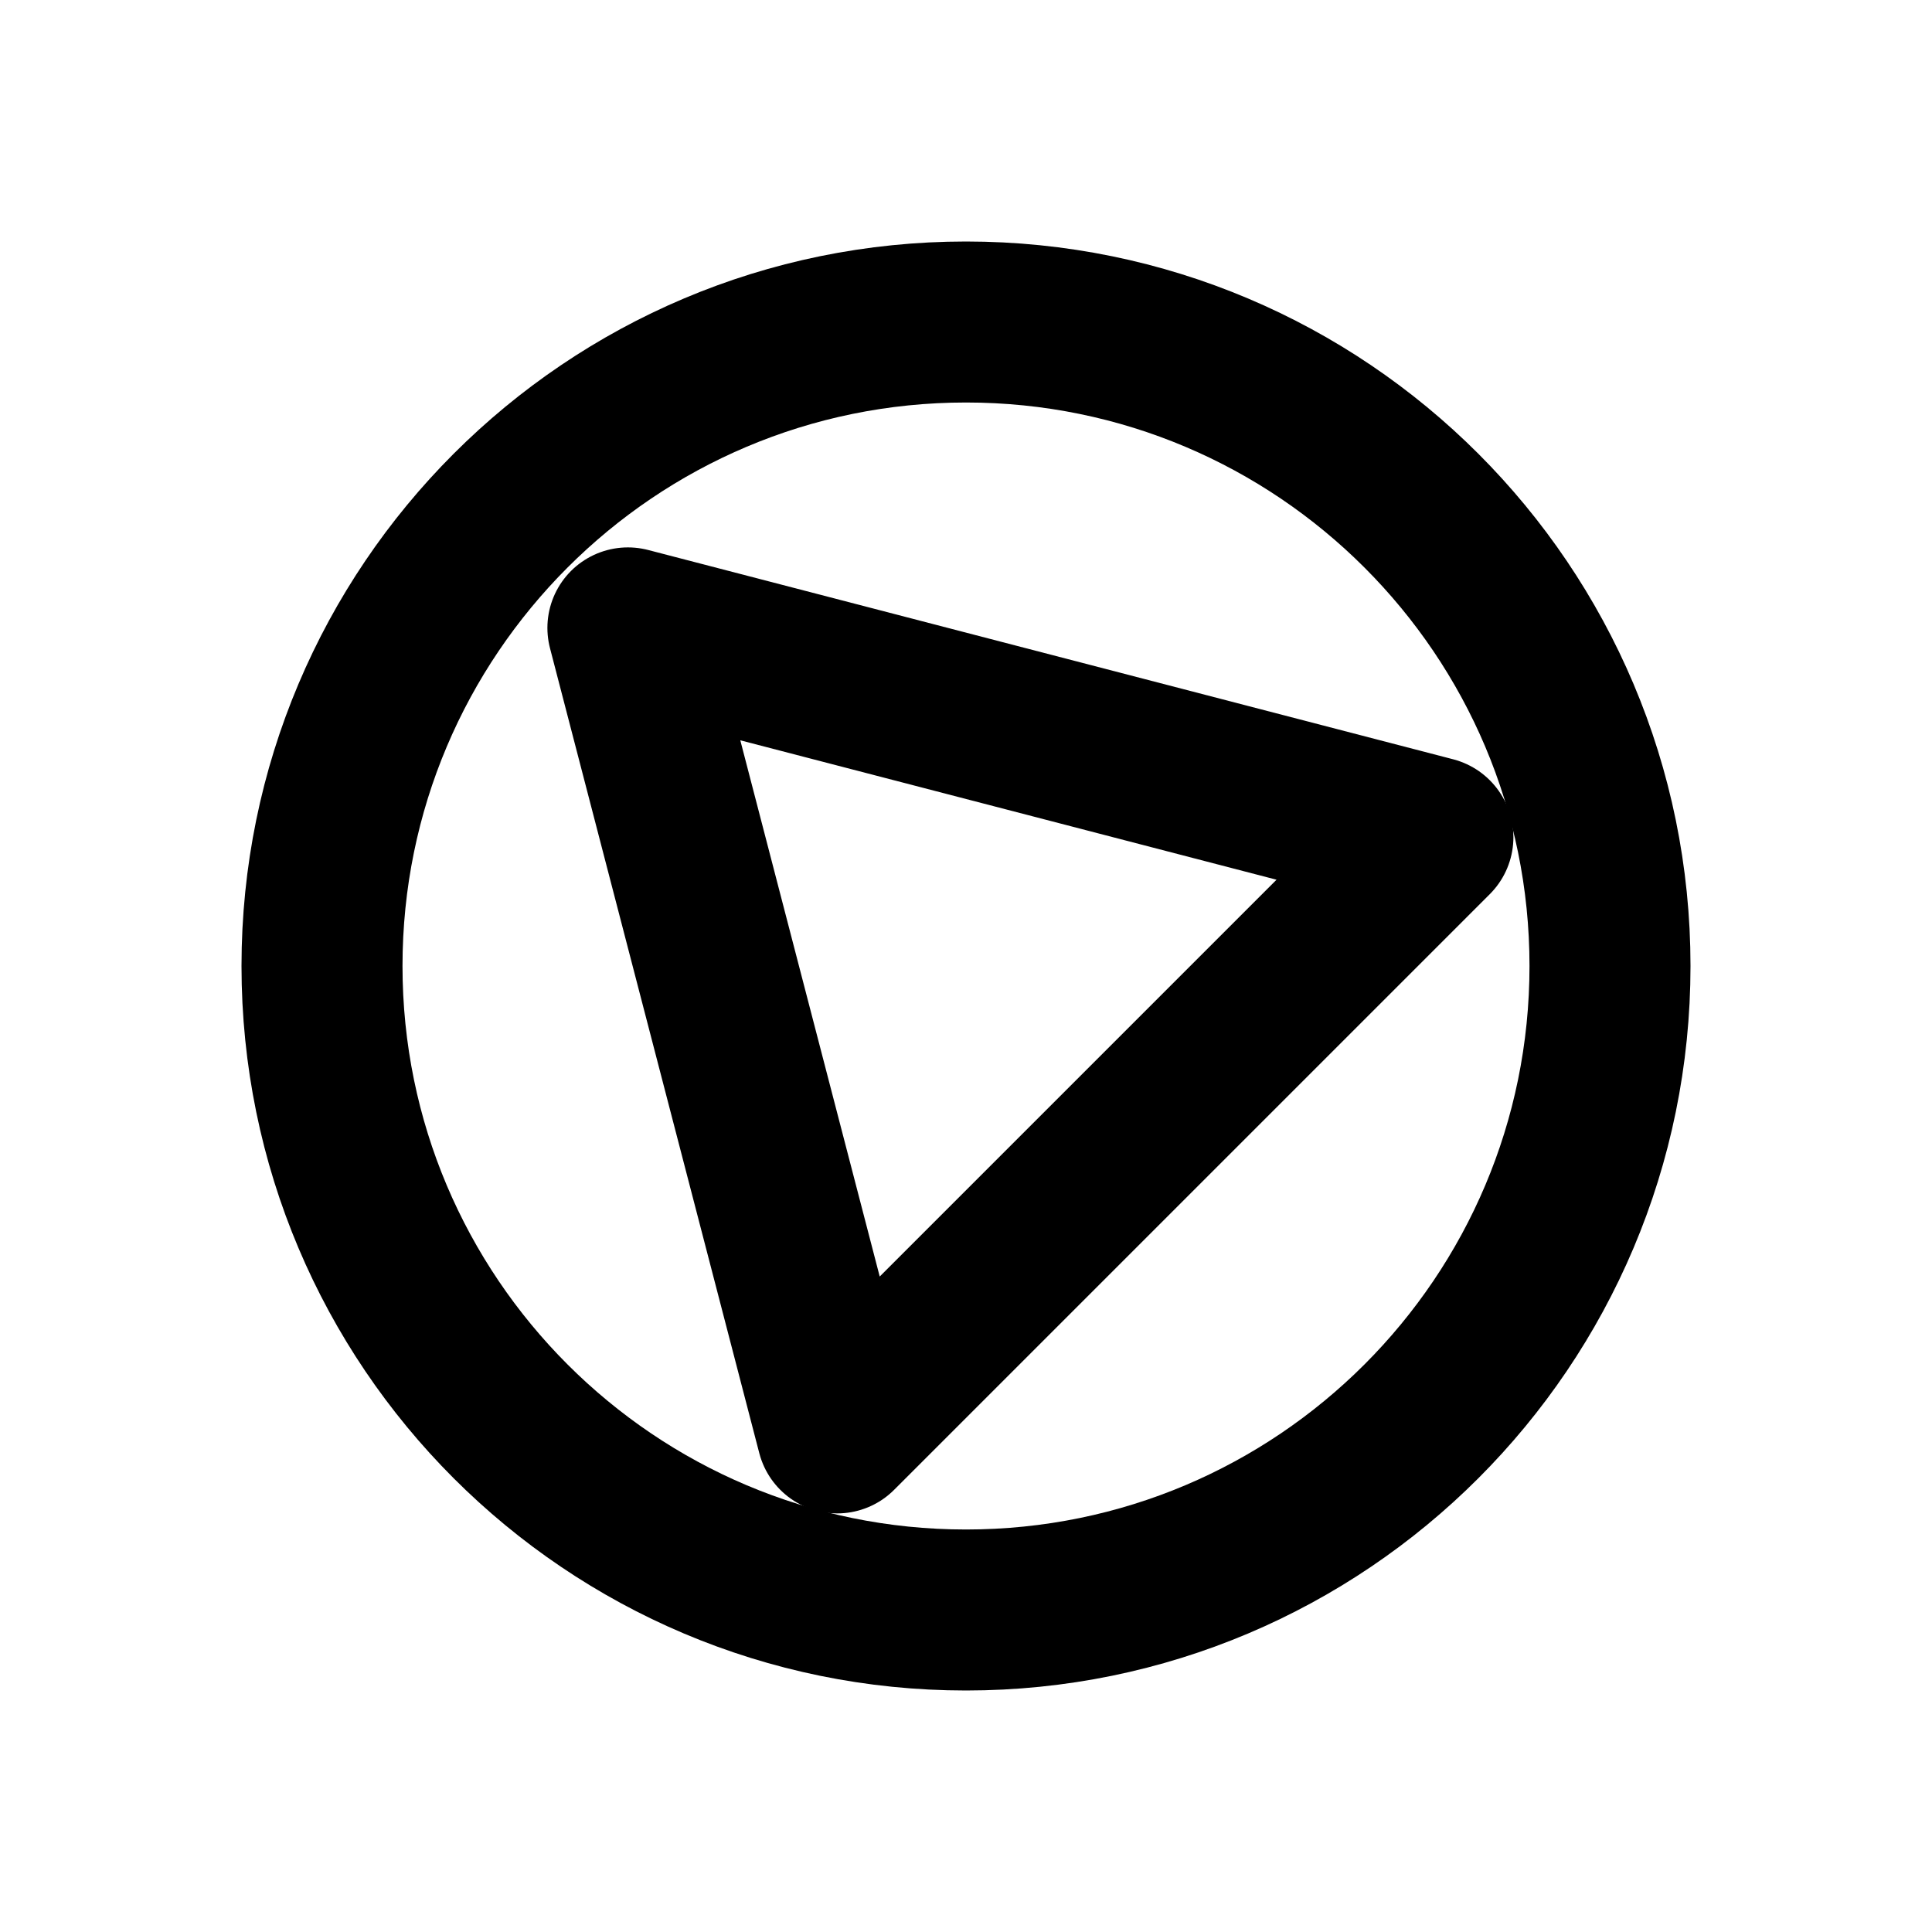
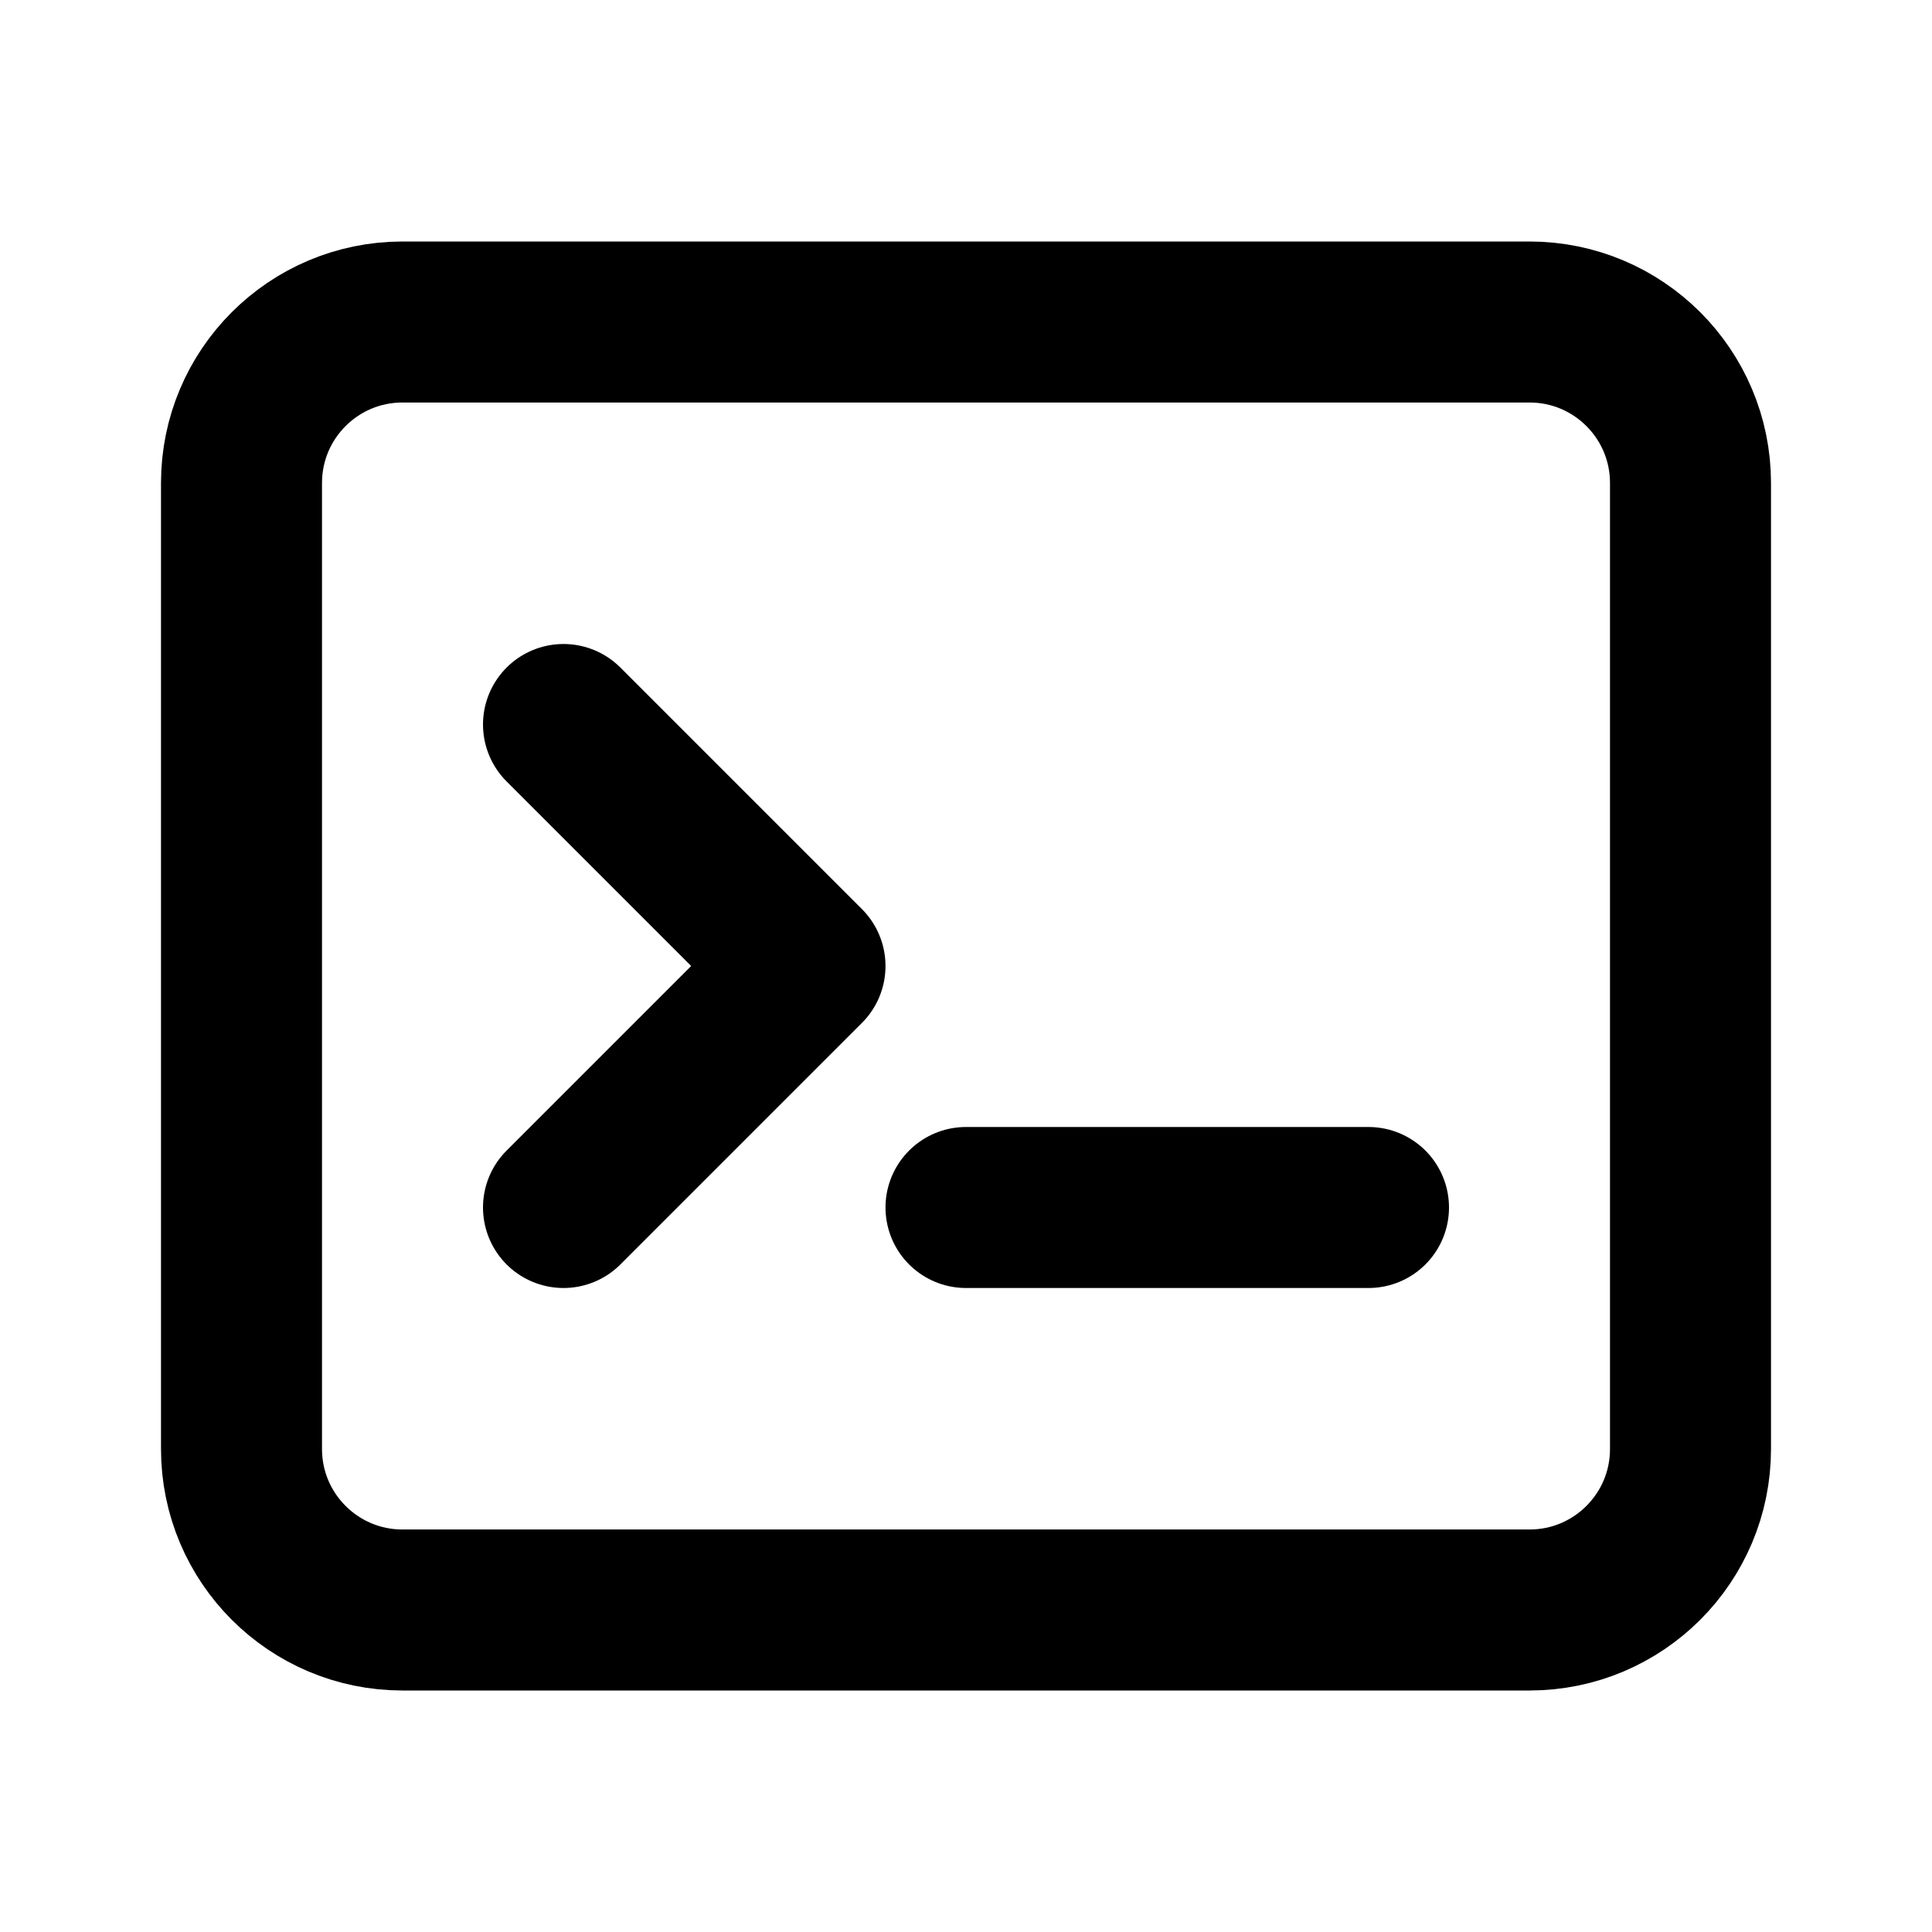
<svg xmlns="http://www.w3.org/2000/svg" viewBox="0 0 24 24" fill="none" stroke="currentColor" stroke-width="2" stroke-linecap="round" stroke-linejoin="round">
-   <circle cx="12" cy="12" r="8" />
-   <polyline points="17.8,10.4 10.4,17.8 7.8,7.8 17.8,10.4" />
+   <rect x="3" y="4" width="18" height="16" rx="2" />
+   <path d="m7 9 3 3-3 3" />
+   <path d="M12 15h5" />
</svg>
